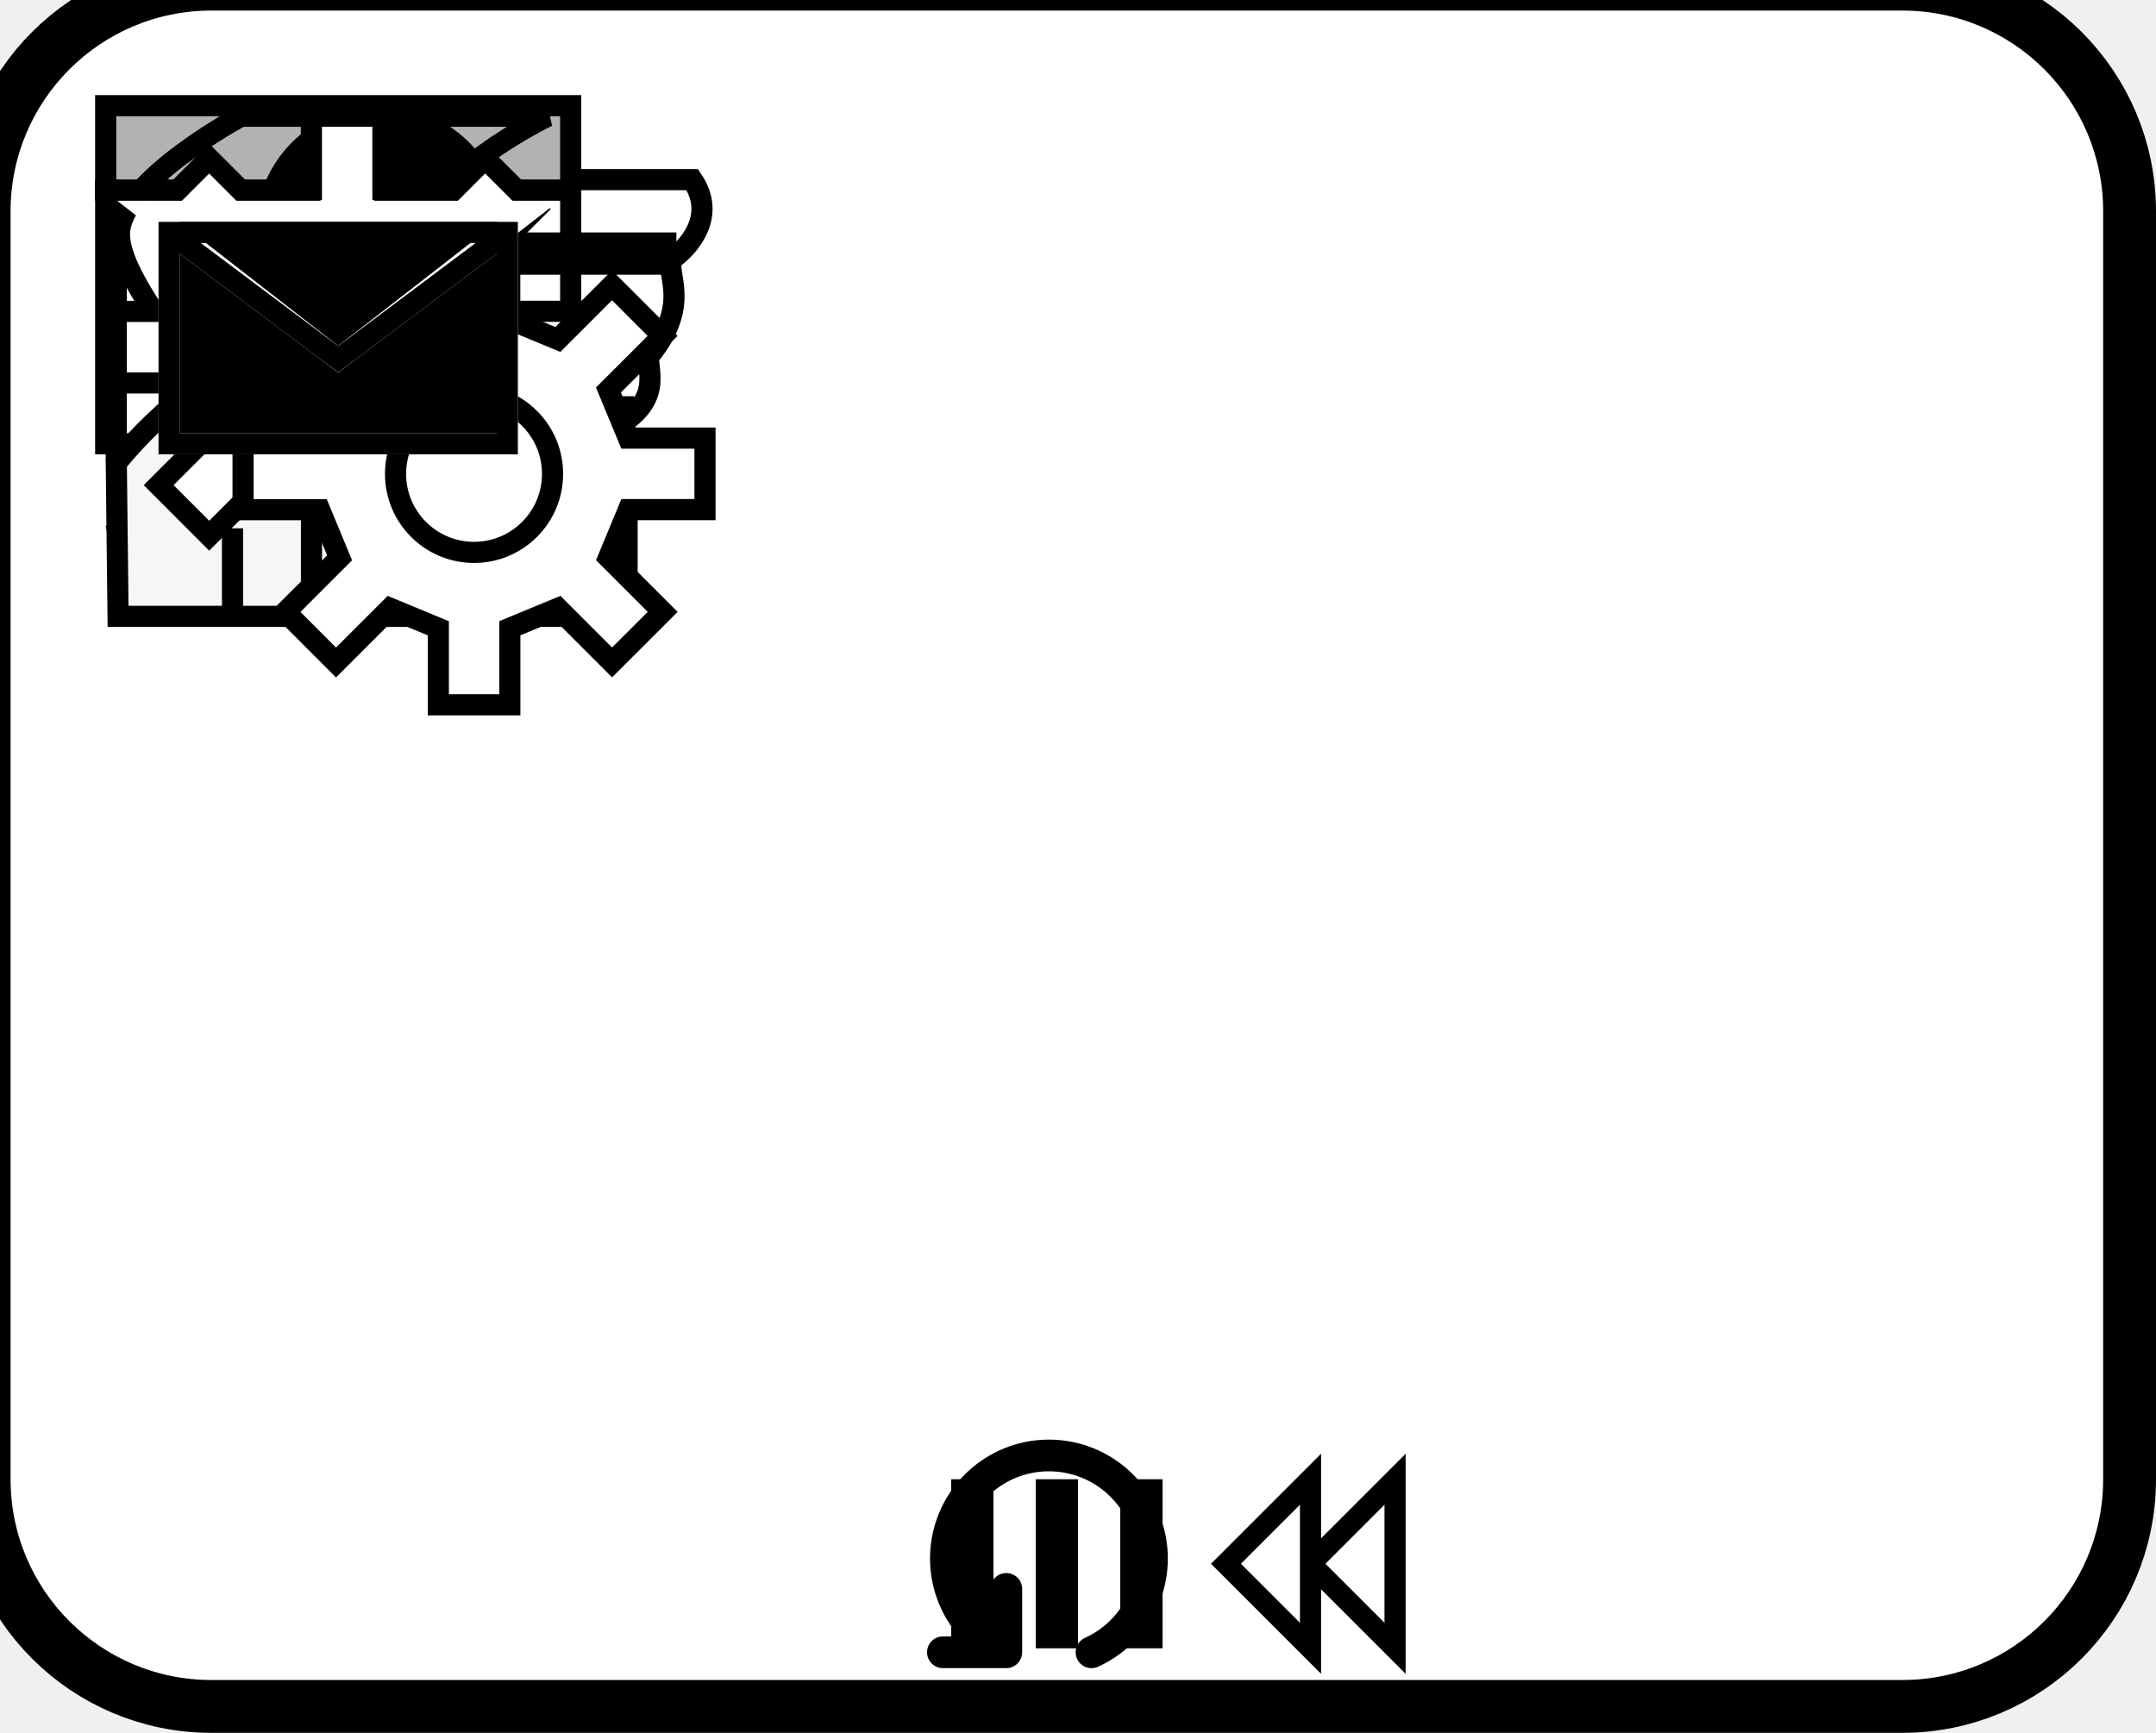
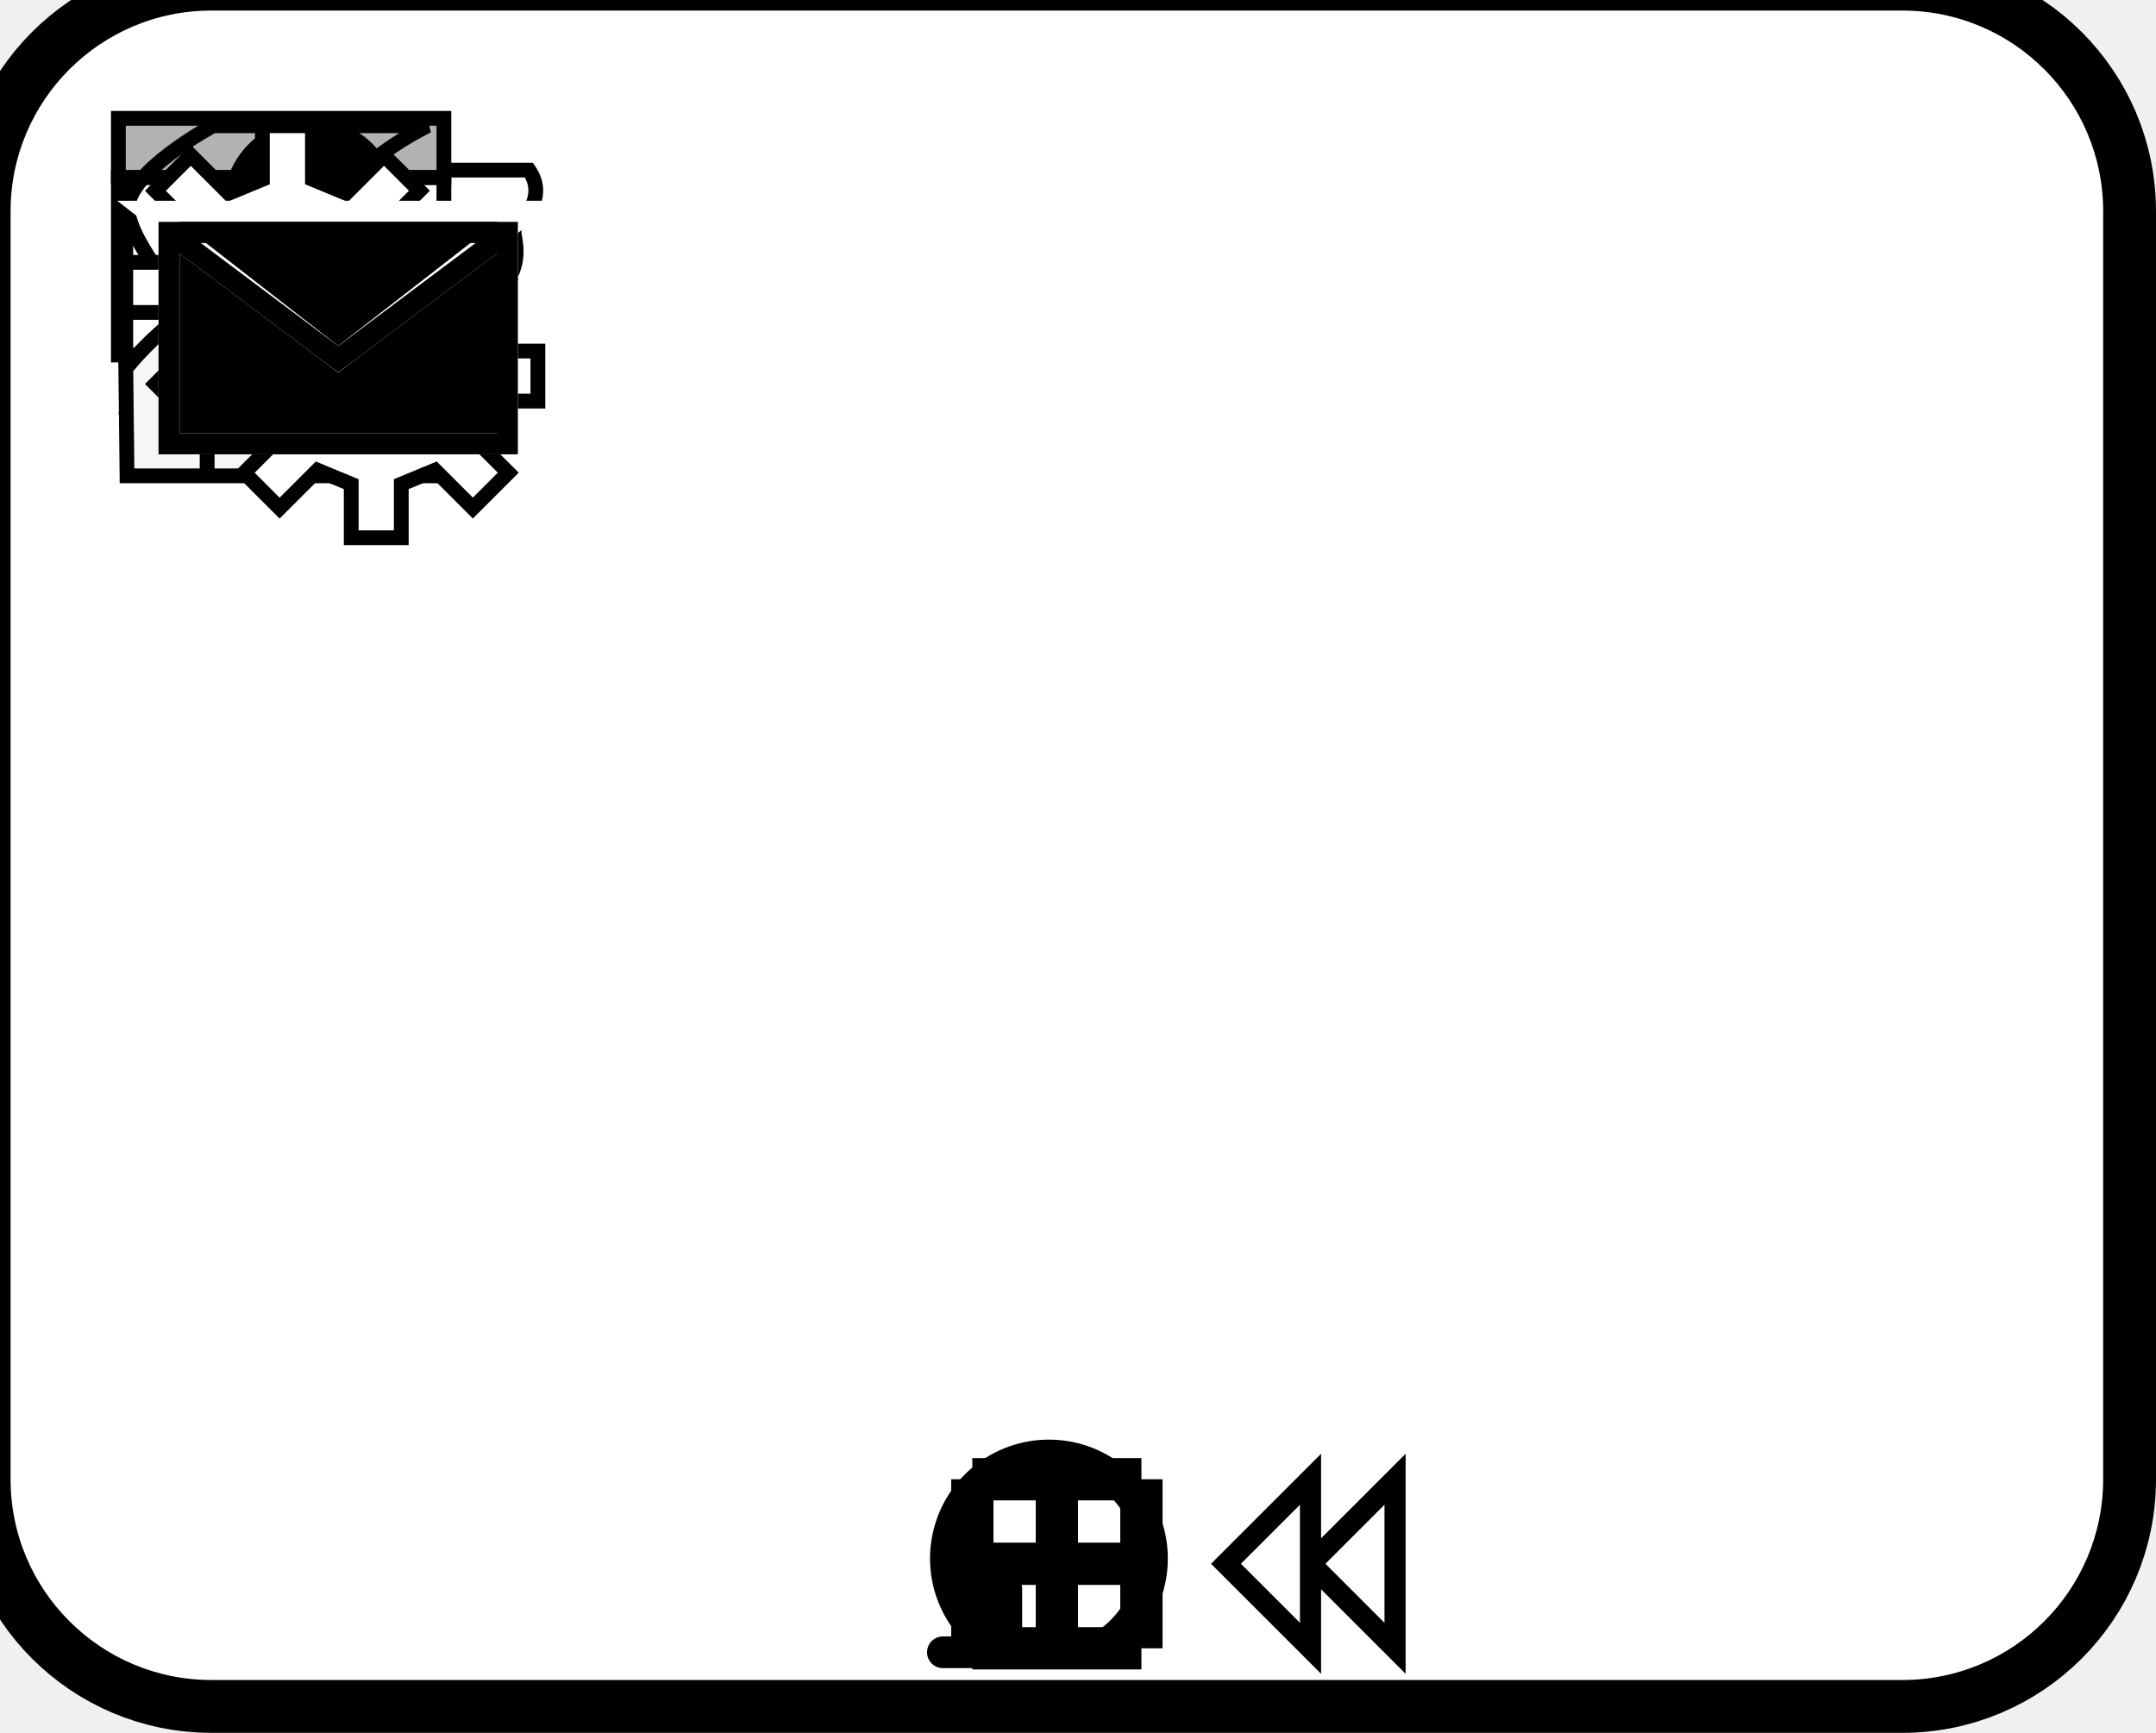
<svg xmlns="http://www.w3.org/2000/svg" xmlns:ns1="http://www.b3mn.org/oryx" width="102" height="82" version="1.0">
  <defs />
  <ns1:magnets>
    <ns1:magnet ns1:cx="0" ns1:cy="40" ns1:anchors="left" />
    <ns1:magnet ns1:cx="50" ns1:cy="80" ns1:anchors="bottom" />
    <ns1:magnet ns1:cx="100" ns1:cy="40" ns1:anchors="right" />
    <ns1:magnet ns1:cx="50" ns1:cy="0" ns1:anchors="top" />
    <ns1:magnet ns1:cx="50" ns1:cy="40" ns1:default="yes" />
  </ns1:magnets>
-   <g pointer-events="fill" ns1:minimumSize="50 40" ns1:maximumSize="200 160">
+   <g pointer-events="fill" ns1:minimumSize="50 40">
    <rect id="callActivity" ns1:resize="vertical horizontal" ns1:anchors="bottom top right left" x="0" y="0" width="100" height="80" rx="10" ry="10" stroke="black" stroke-width="4" fill="none" />
-     <rect id="taskrect" ns1:resize="vertical horizontal" x="0" y="0" width="100" height="80" rx="10" ry="10" stroke="black" stroke-width="1" fill="white" />
-     <text font-size="14" id="text_name" x="50" y="40" ns1:align="middle center" ns1:fittoelem="taskrect" stroke="black">
+     <rect id="bg_frame" ns1:resize="vertical horizontal" x="0" y="0" width="100" height="80" rx="10" ry="10" stroke="black" stroke-width="1" fill="white" />
+     <text font-size="14" id="text_name" x="50" y="40" ns1:align="middle center" ns1:fittoelem="bg_frame" stroke="black">
		</text>
-     <g id="humanTask" transform="translate(5,5)">
+     <g id="humanTask" transform="scale(0.7,0.7) translate(8,8)">
      <path ns1:anchors="top left" id="hand" style="opacity:1;fill:none;fill-opacity:1;stroke:#000000;stroke-width:1" d="M0.5,3.751l4.083-3.25c0,0,11.166,0.083,12.083,0.083s-2.417,2.917-1.5,2.917     s11.667,0,12.584,0c1.166,1.708-0.168,3.167-0.834,3.667s0.875,1.917-1,4.417c-0.75,0.25,0.75,1.875-1.333,3.333     c-1.167,0.583,0.583,1.542-1.25,2.833c-1.167,0-20.833,0.083-20.833,0.083l-2-1.333V3.751z" />
      <path ns1:anchors="top left" id="finger" style="opacity:1;fill:none; stroke:#000000; stroke-width:2" d="M 13.5 7 L 27 7" />
      <path ns1:anchors="top left" id="finger1" style="opacity:1;fill:none; stroke:#000000; stroke-width:2" d="M 13.5 11 L 26 11" />
      <path ns1:anchors="top left" id="finger2" style="opacity:1;fill:none; stroke:#000000; stroke-width:1.5" d="M 14 14.5 L 25 14.5" />
      <path ns1:anchors="top left" id="thumb" style="opacity:1;fill:none; stroke:#000000; stroke-width:1.5" d="M 8.2 3.1 L 15 3.1" />
    </g>
-     <g id="businessRuleTask" transform="translate(5,5)">
+     <g id="businessRuleTask" transform="scale(0.7,0.7) translate(8,8)">
      <rect ns1:anchors="top left" id="top" x="0" y="0" width="22" height="4" style="opacity:1;fill:#B3B1B3;fill-opacity:1;stroke:#000000" />
      <rect ns1:anchors="top left" id="rect" x="0" y="4" style="opacity:1;fill:none;stroke:#000000" width="22" height="12" />
      <path ns1:anchors="top left" id="row" style="opacity:1;fill:none;stroke:#000000" d="M 0 10 L 22 10" />
      <path ns1:anchors="top left" id="col" style="opacity:1; fill:none; stroke:#000000" d="M 7 4 L 7 16" />
    </g>
-     <g id="scriptTask" transform="translate(5,5)">
+     <g id="scriptTask" transform="scale(0.7,0.7) translate(8,8)">
      <path ns1:anchors="top left" id="paper" style="opacity:1;fill:none;stroke:#000000" d="M6.402,0.5h14.5c0,0-5.833,2.833-5.833,5.583s4.417,6,4.417,9.167    s-4.167,5.083-4.167,5.083H0.235c0,0,5-2.667,5-5s-4.583-6.75-4.583-9.25S6.402,0.5,6.402,0.5z" />
      <path ns1:anchors="top left" id="line1" style="opacity:1;fill:none;stroke:#000000;stroke-width:1.5" d="M 3.5 4.5 L 13.5 4.5" />
      <path ns1:anchors="top left" id="line2" style="opacity:1;fill:none;stroke:#000000;stroke-width:1.5" d="M 3.8 8.5 L 13.8 8.5" />
      <path ns1:anchors="top left" id="line3" style="opacity:1;fill:none;stroke:#000000;stroke-width:1.5" d="M 6.3 12.5 L 16.3 12.5" />
      <path ns1:anchors="top left" id="line4" style="opacity:1;fill:none;stroke:#000000;stroke-width:1.5" d="M 6.5 16.5 L 16.5 16.5" />
    </g>
-     <g id="userTask" transform="translate(5,5)">
+     <g id="userTask" transform="scale(0.7,0.7) translate(8,8)">
      <path ns1:anchors="top left" style="opacity:1;fill:#F4F6F7;stroke:#000000" d="M0.585,24.167h24.083v-7.833c0,0-2.333-3.917-7.083-5.167h-9.25    c-4.417,1.333-7.833,5.75-7.833,5.75L0.585,24.167z" />
      <path ns1:anchors="top left" style="opacity:1;fill:none;stroke:#000000" d="M 6 20 L 6 24" />
      <path ns1:anchors="top left" style="opacity:1;fill:none;stroke:#000000" d="M 20 20 L 20 24" />
      <circle ns1:anchors="top left" fill="#000000" stroke="#000000" cx="13.002" cy="5.916" r="5.417" />
      <path ns1:anchors="top left" style="opacity:1;fill:#F0EFF0;stroke:#000000" d="M8.043,7.083c0,0,2.814-2.426,5.376-1.807s4.624-0.693,4.624-0.693    c0.25,1.688,0.042,3.75-1.458,5.584c0,0,1.083,0.75,1.083,1.5s0.125,1.875-1,3s-5.5,1.25-6.75,0S8.668,12.834,8.668,12    s0.583-1.25,1.25-1.917C8.835,9.5,7.419,7.708,8.043,7.083z" />
    </g>
-     <g id="serviceTask" transform="translate(5,5)">
+     <g id="serviceTask" transform="scale(0.7,0.7) translate(8,8)">
      <polygon ns1:anchors="top left" id="teethForeground" style="opacity:1;fill:#ffffff;stroke:#000000" points="15.392,5.064 17.954,2.502 20.347,4.895 17.786,7.455     18.729,9.732 22.353,9.732 22.353,13.115 18.731,13.115 17.788,15.392 20.351,17.955 17.958,20.347 15.397,17.786 13.12,18.729     13.12,22.353 9.737,22.353 9.737,18.731 7.46,17.788 4.897,20.35 2.506,17.958 5.066,15.397 4.124,13.12 0.5,13.12 0.5,9.737     4.121,9.737 5.065,7.461 2.503,4.898 4.895,2.506 7.455,5.066 9.732,4.125 9.732,0.5 13.116,0.5 13.116,4.121 " />
      <circle ns1:anchors="top left" id="ringForeground" style="opacity:1;fill:none;stroke:#000000" cx="11.427" cy="11.426" r="3.714" />
      <polygon ns1:anchors="top left" id="teethBackground" style="opacity:1;fill:#ffffff;stroke:#000000" points="21.392,11.064 23.954,8.502 26.347,10.895 23.786,13.455     24.729,15.732 28.353,15.732 28.353,19.115 24.731,19.115 23.788,21.392 26.351,23.955 23.958,26.347 21.397,23.786 19.12,24.729     19.12,28.353 15.737,28.353 15.737,24.731 13.46,23.788 10.897,26.35 8.506,23.958 11.066,21.397 10.124,19.12 6.5,19.12     6.5,15.737 10.121,15.737 11.065,13.461 8.503,10.898 10.895,8.506 13.455,11.066 15.732,10.125 15.732,6.5 19.116,6.5     19.116,10.121 " />
      <circle ns1:anchors="top left" id="ringBackground" style="opacity:1;fill:none;stroke:#000000" cx="17.427" cy="17.426" r="3.714" />
    </g>
    <g id="sendTask">
-       <path stroke="white" fill="black" stroke-width="1" d="M8,11 L8,21 L24,21 L24,11 L16,17z" />
-       <path stroke="white" fill="black" stroke-width="1" d="M7,10 L16,17 L25 10z" />
+       <path ns1:anchors="left top" stroke="white" fill="black" stroke-width="1" d="M8,11 L8,21 L24,21 L24,11 L16,17z" />
+       <path ns1:anchors="left top" stroke="white" fill="black" stroke-width="1" d="M7,10 L16,17 L25 10z" />
    </g>
    <g id="receiveTask">
-       <path stroke="black" fill="none" stroke-width="1" d="M8,11 L8,21 L24,21 L24,11z M8,11 L16,17 L24,11" />
+       <path ns1:anchors="left top" stroke="black" fill="none" stroke-width="1" d="M8,11 L8,21 L24,21 L24,11z M8,11 L16,17 L24,11" />
    </g>
    <g id="none" />
    <g id="loop">
      <path ns1:anchors="bottom" style="opacity:1;fill:none;fill-opacity:1;stroke:#000000;stroke-width:1.5;stroke-linecap:round;stroke-linejoin:round;stroke-miterlimit:2.1;stroke-dasharray:none;stroke-opacity:1" id="path2396" d="M 47.608,75.188 L 47.608,78.188 L 44.608,78.188 M 47.608,78.188 A 4.875,4.875 0 1 1 51.639,78.189" />
    </g>
-     <g id="multiple">
-       <path ns1:anchors="bottom" fill="none" stroke="black" d="M46 70 v8 M50 70 v8 M54 70 v8" stroke-width="2" />
+     <g id="mi">
+       <g id="parallel">
+         <path ns1:anchors="bottom" fill="none" stroke="black" d="M46 70 v8 M50 70 v8 M54 70 v8" stroke-width="2" />
+       </g>
+       <g id="sequential">
+         <path ns1:anchors="bottom" fill="none" stroke="#000000" stroke-width="2" d="M46,78h8 M46,74h8 M46,70h8" />
+       </g>
    </g>
    <g id="compensation">
      <path ns1:anchors="bottom" fill="none" stroke="black" d="M 62 74 L 66 70 L 66 78 L 62 74 L 62 70 L 58 74 L 62 78 L 62 74" stroke-width="1" />
    </g>
  </g>
</svg>
